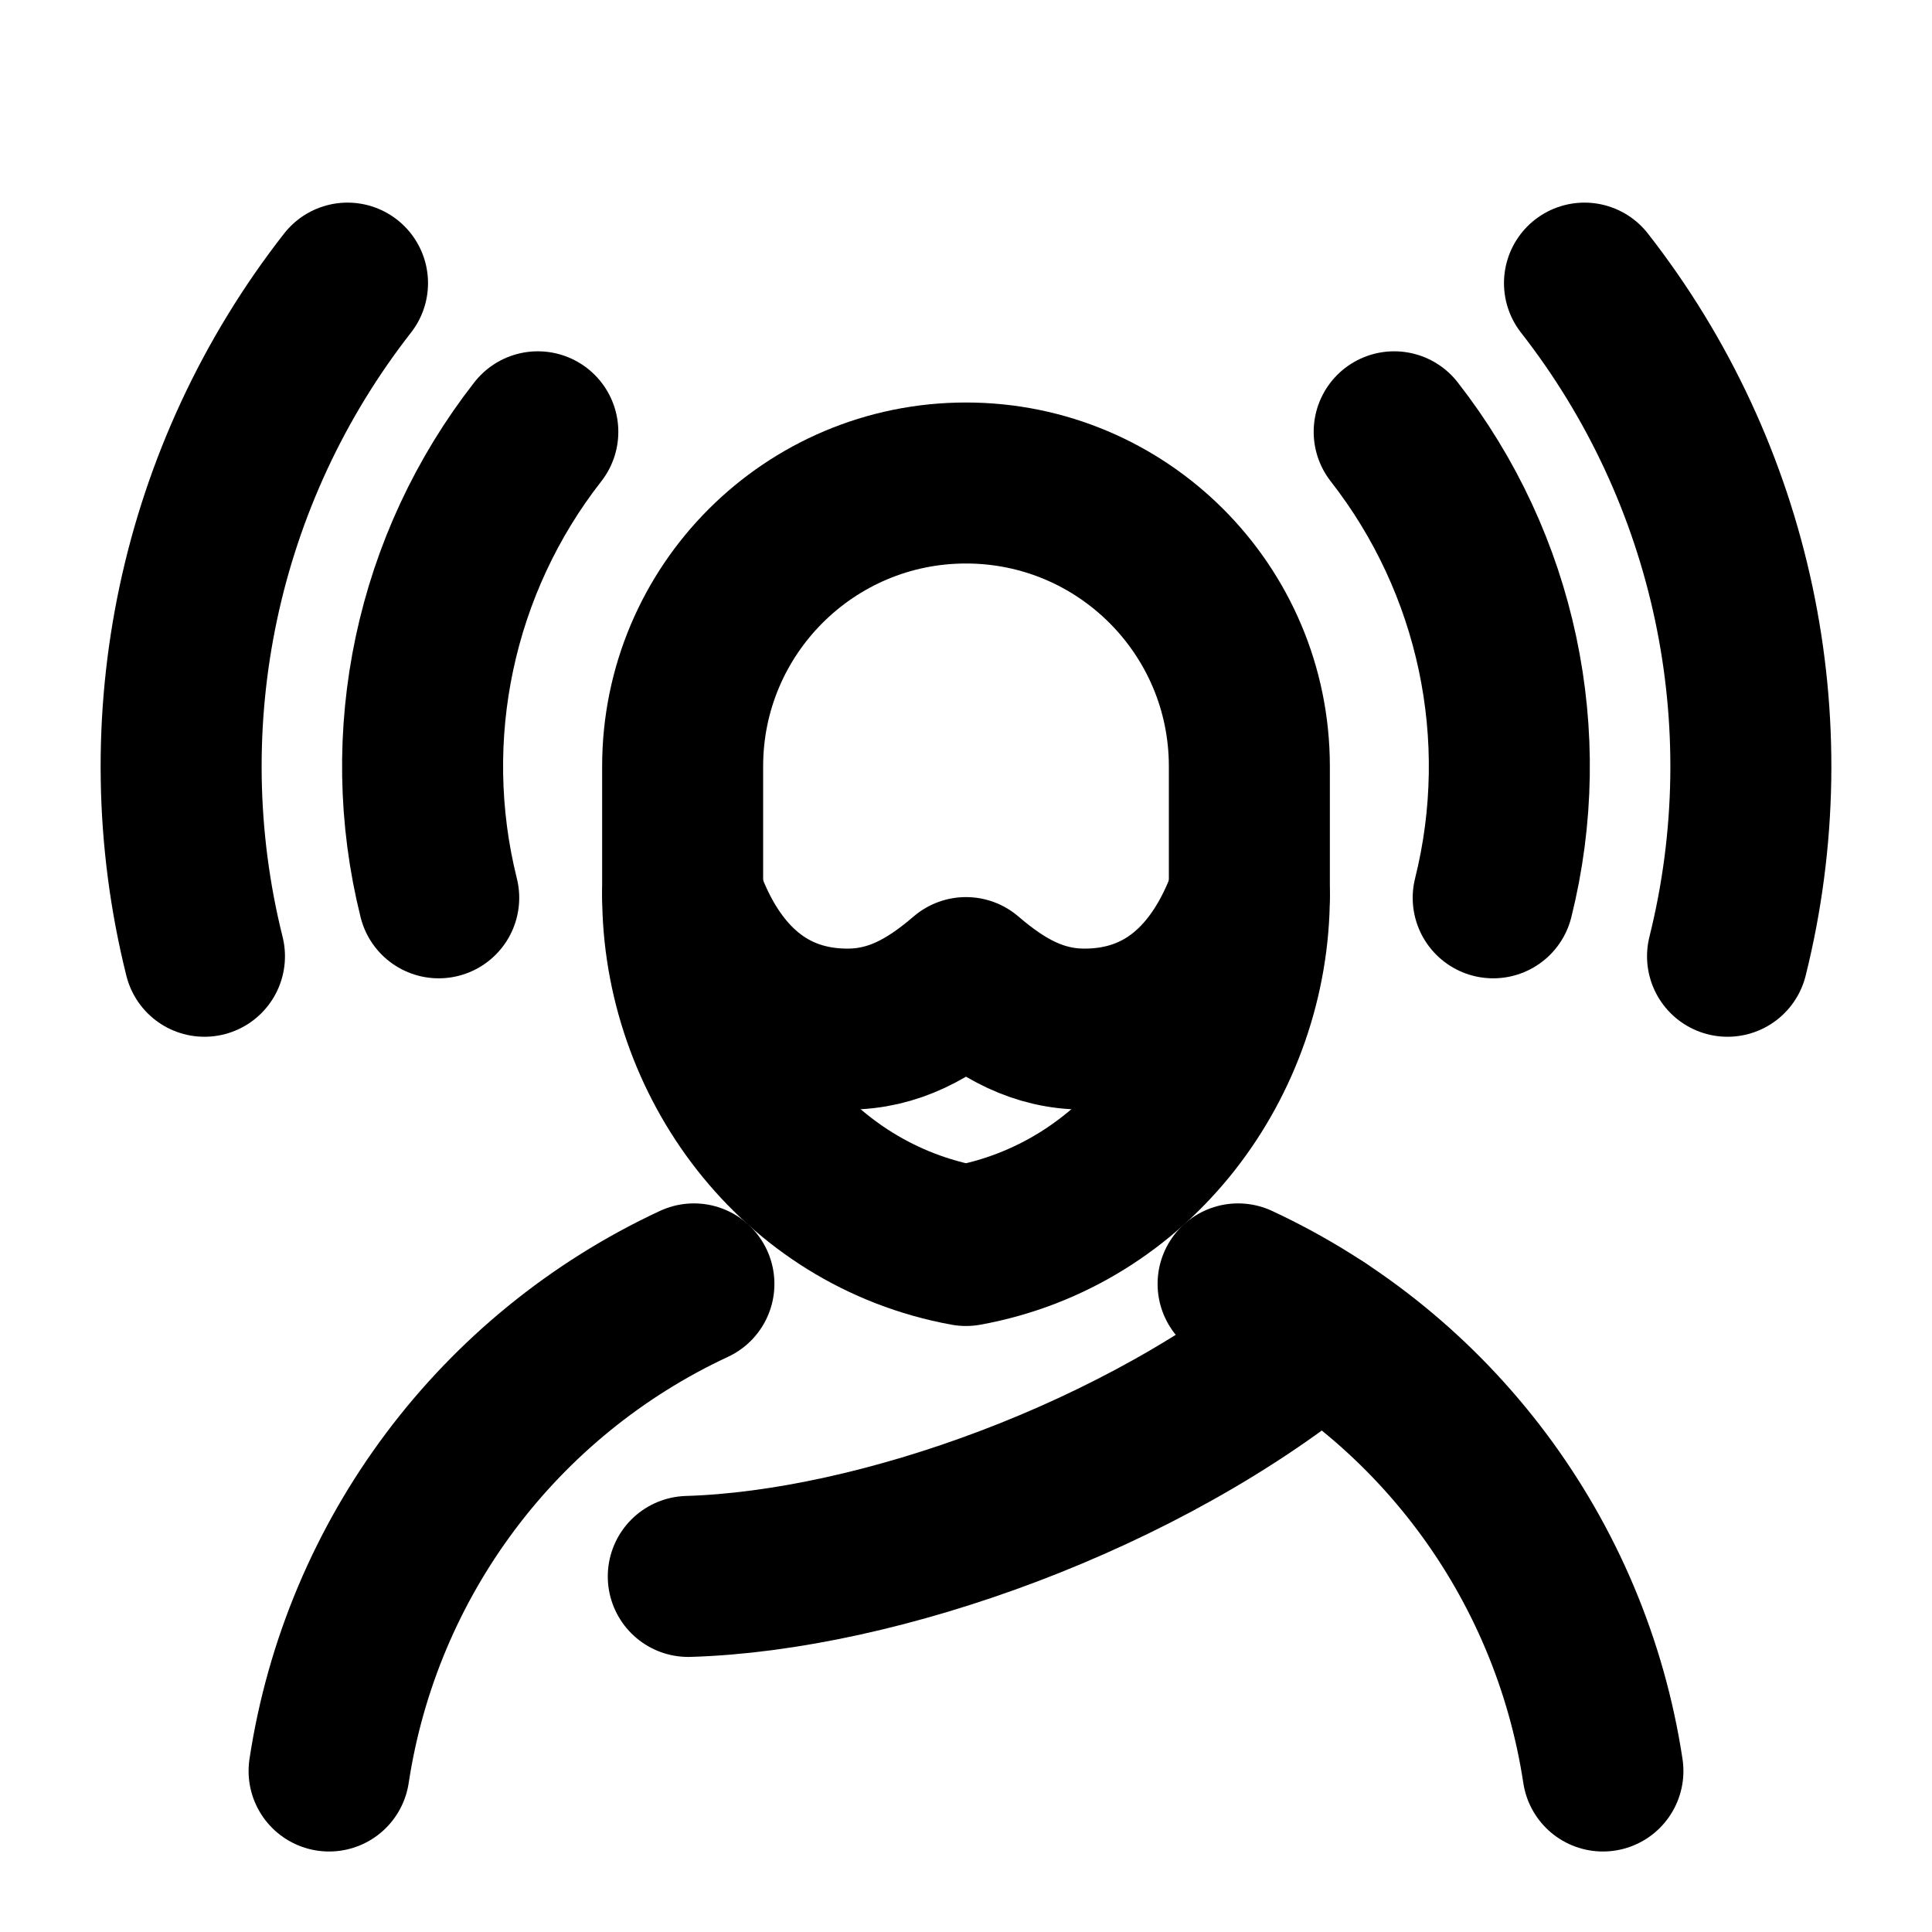
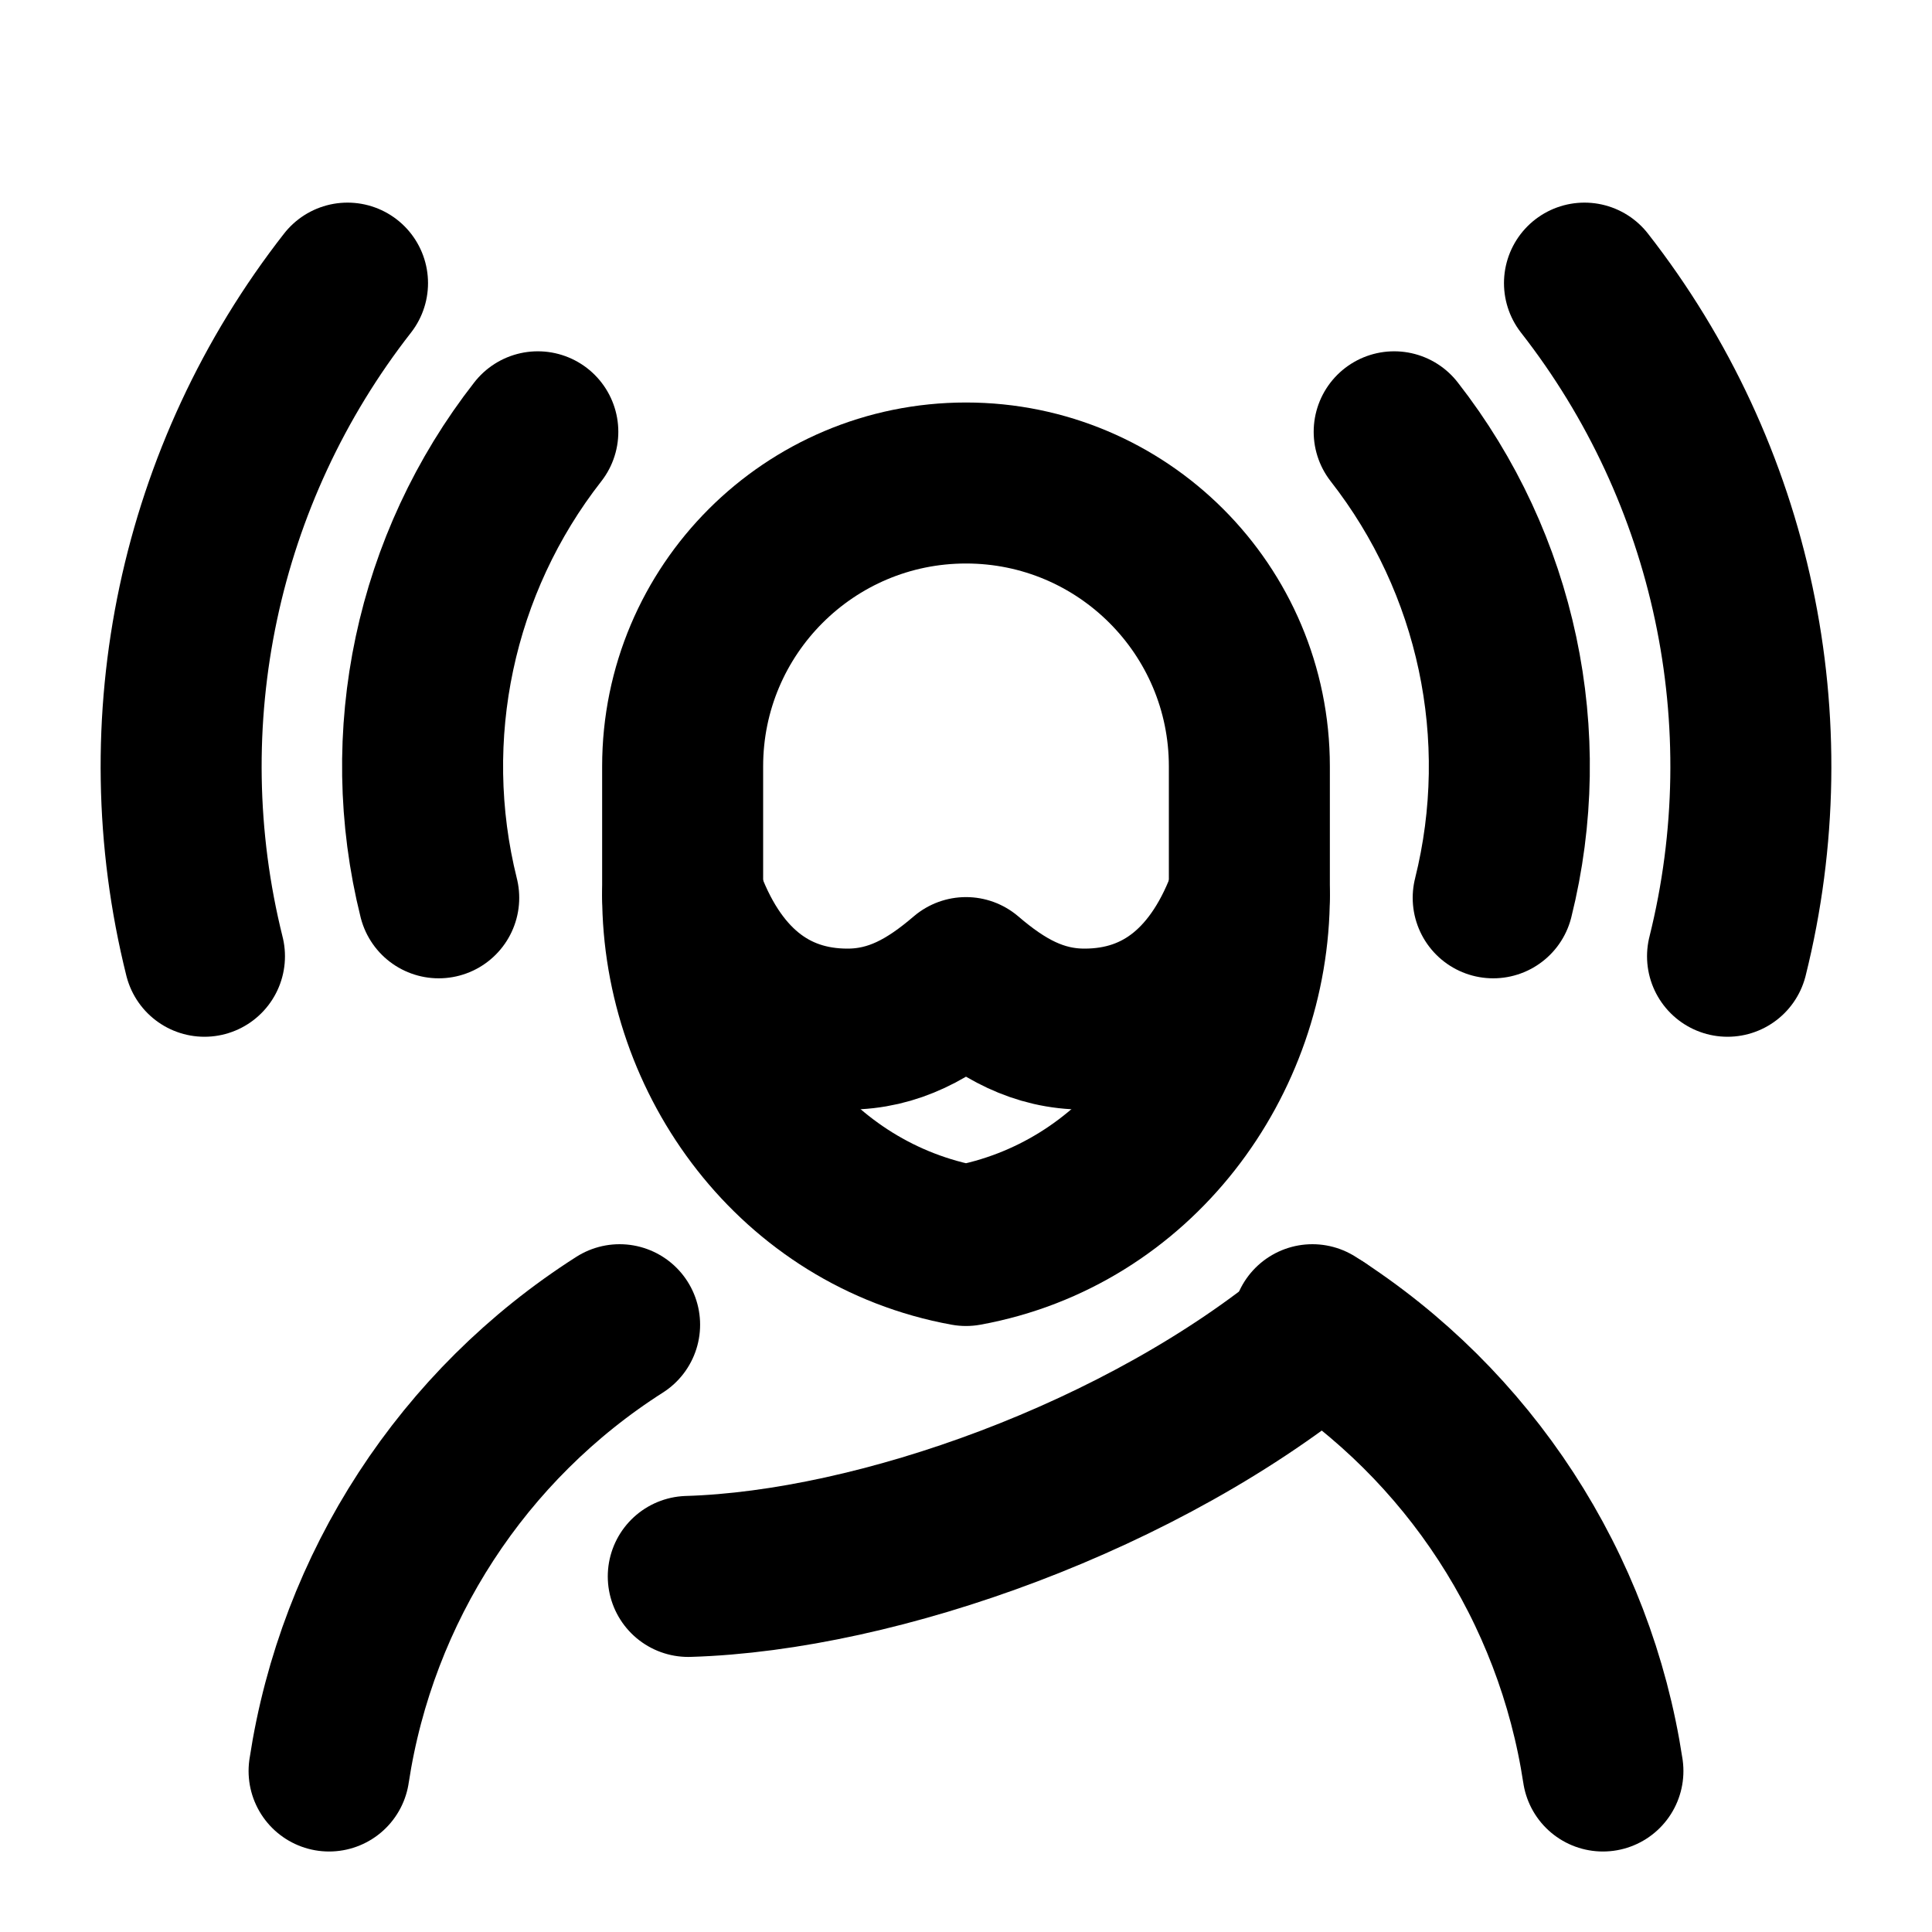
<svg xmlns="http://www.w3.org/2000/svg" width="24" height="24" viewBox="0 0 24 24" fill="none" stroke="currentColor" stroke-width="2" stroke-linecap="round" stroke-linejoin="round">
  <path d="M8.48 11.12V9.52a3.52 3.52 0 0 1 7.04 0V11.12c0 2.048 -1.408 3.968 -3.52 4.352 -2.112 -0.384 -3.52 -2.304 -3.52 -4.352 Z" />
  <path d="M8.48 11.12c0.384 1.088 1.088 1.664 2.048 1.664 0.576 0 1.024 -0.256 1.472 -0.64 0.448 0.384 0.896 0.64 1.472 0.64 0.96 0 1.664 -0.576 2.048 -1.664" />
-   <path d="M4.088 22A8 8 0 0 1 8.62 15.949" />
-   <path d="M19.912 22A8 8 0 0 0 15.38 15.949" />
+   <path d="M4.088 22A8 8 0 0 1 7.697 16.456" />
+   <path d="M19.912 22A8 8 0 0 0 16.303 16.456" />
  <path d="M8.55 19.583c2.35 -0.07 5.66 -1.24 7.852 -3.063" />
  <path d="M17.319 5.364A6.75 6.75 0 0 1 18.549 11.153" />
  <path d="M6.681 5.364A6.75 6.75 0 0 0 5.45 11.153" />
  <path d="M19.683 3.517A9.75 9.75 0 0 1 21.46 11.879" />
  <path d="M4.317 3.517A9.75 9.75 0 0 0 2.54 11.879" />
</svg>
